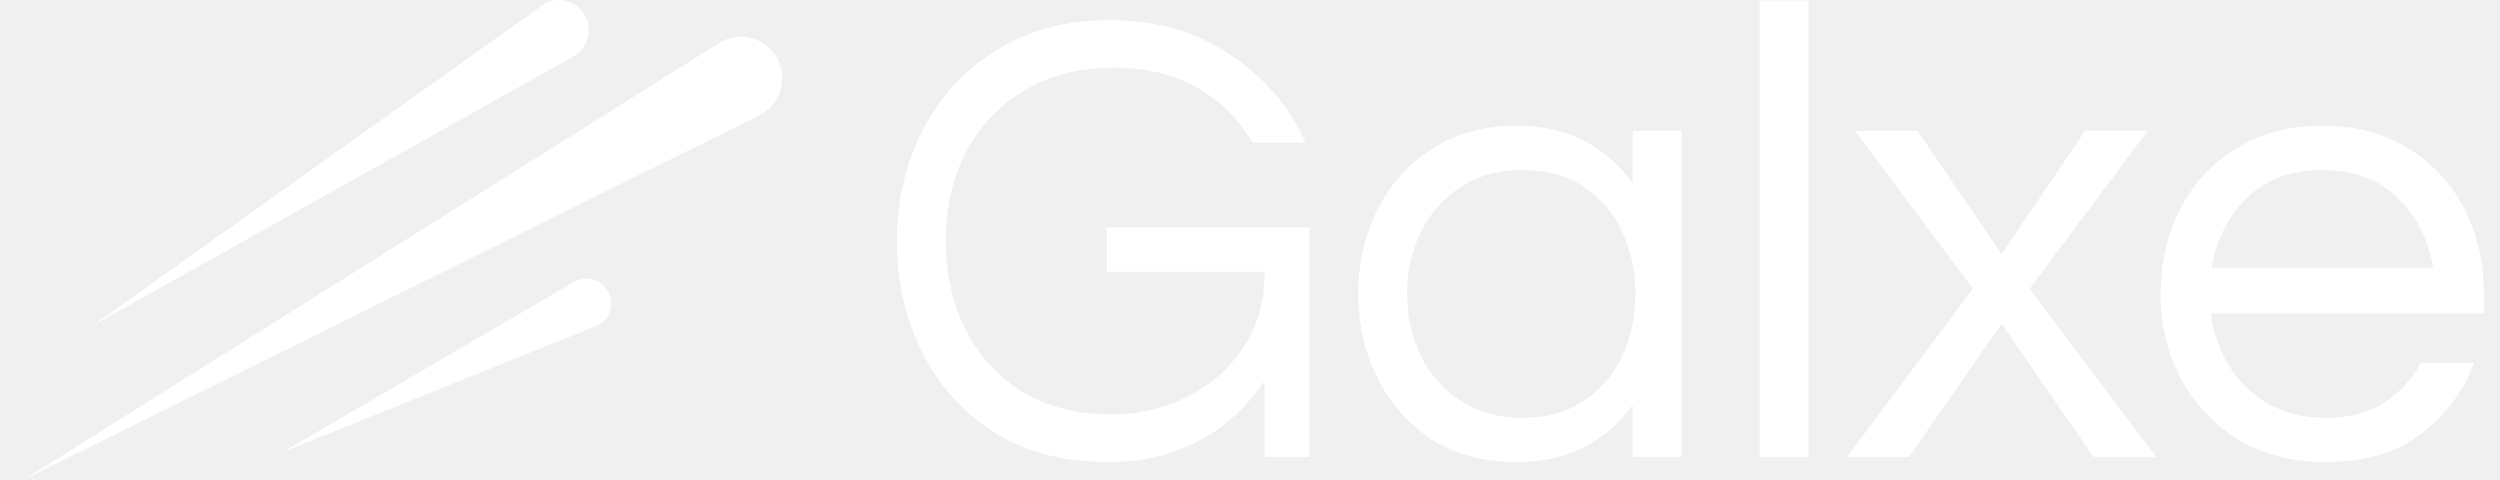
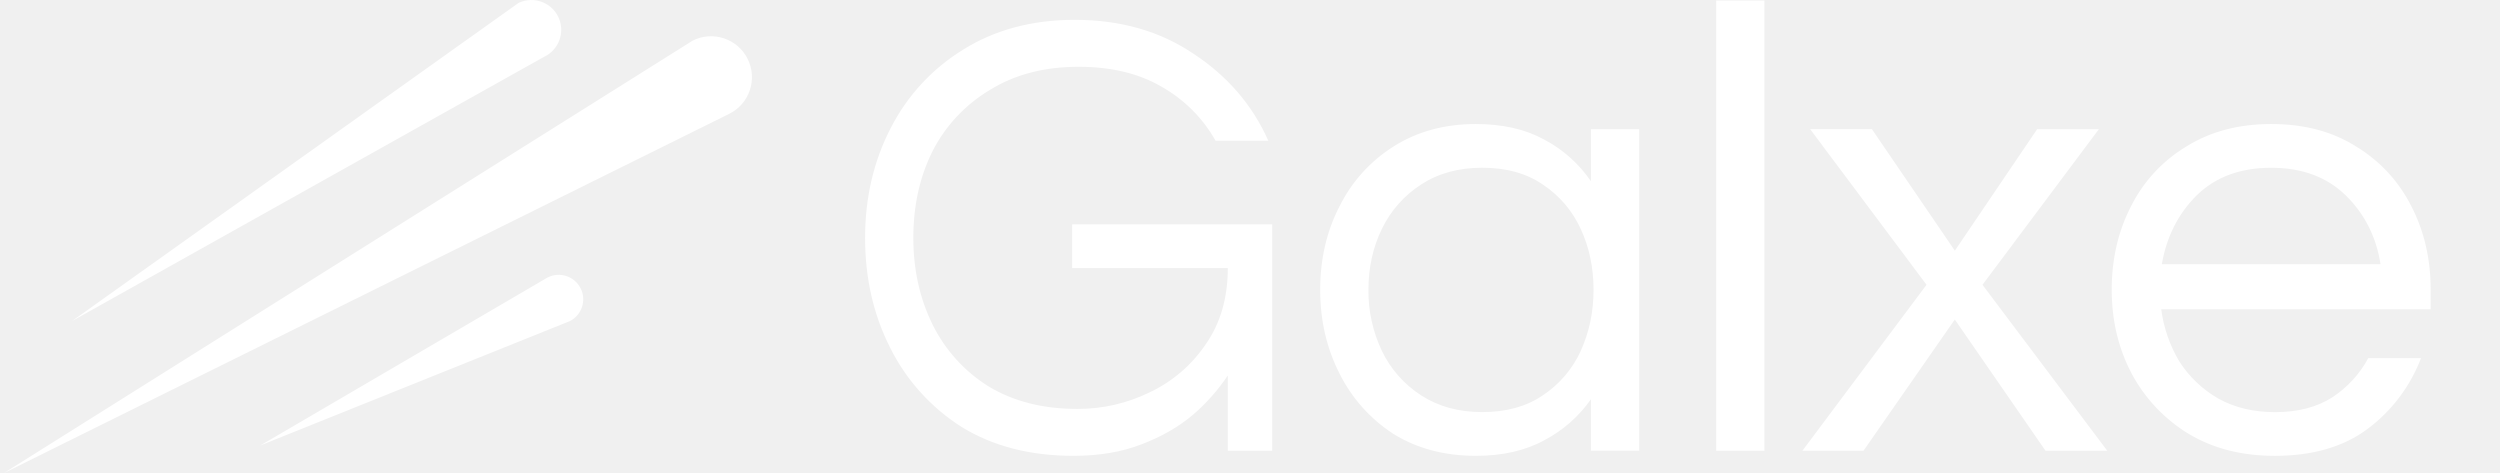
- <svg xmlns="http://www.w3.org/2000/svg" width="146" height="28" fill="none" viewBox="0 0 146 28">
-   <g clip-path="url(#a)">
-     <path fill="#fff" fill-rule="evenodd" d="M33.365 3.37a1.769 1.769 0 0 0 .87-2.334 1.773 1.773 0 0 0-2.34-.878L31.87.17 5.43 19.007 33.365 3.37Zm69.4 23.312V.032h2.855v26.65h-2.855Zm-44.673-1.408c1.851 1.141 4.059 1.711 6.624 1.711 1.524 0 2.87-.228 4.036-.684 1.193-.456 2.208-1.04 3.046-1.752a11.511 11.511 0 0 0 2.055-2.32v4.453h2.629V13.281H64.639v2.588h9.214c0 1.753-.431 3.25-1.294 4.493a8.244 8.244 0 0 1-3.314 2.856 9.645 9.645 0 0 1-4.3.99c-2.031 0-3.782-.445-5.254-1.332a9.023 9.023 0 0 1-3.313-3.656c-.762-1.548-1.143-3.261-1.142-5.14 0-1.904.38-3.617 1.142-5.14a8.945 8.945 0 0 1 3.39-3.616c1.472-.913 3.223-1.37 5.252-1.37 1.93 0 3.566.393 4.911 1.179A8.4 8.4 0 0 1 73.13 8.33h3.122c-.939-2.107-2.411-3.82-4.417-5.14-1.98-1.344-4.328-2.017-7.043-2.017-2.512 0-4.707.584-6.586 1.752a11.667 11.667 0 0 0-4.303 4.644c-1.014 1.954-1.522 4.124-1.523 6.51 0 2.387.495 4.557 1.486 6.51a11.764 11.764 0 0 0 4.226 4.684Zm25.57.417c1.397.863 3.022 1.294 4.874 1.294 1.574 0 2.92-.304 4.035-.913a7.778 7.778 0 0 0 2.78-2.437v3.045h2.856V7.647H95.35v3.083a7.7 7.7 0 0 0-2.78-2.474c-1.116-.61-2.46-.914-4.035-.914-1.851 0-3.476.444-4.874 1.331a8.82 8.82 0 0 0-3.196 3.542c-.763 1.473-1.144 3.122-1.144 4.949 0 1.803.381 3.453 1.144 4.95a9.085 9.085 0 0 0 3.196 3.577Zm8.834-2.285c-.964.66-2.157.99-3.578.99-1.396 0-2.603-.33-3.618-.99a6.456 6.456 0 0 1-2.322-2.626 8.244 8.244 0 0 1-.8-3.618c0-1.32.267-2.525.8-3.617A6.456 6.456 0 0 1 85.3 10.92c1.016-.66 2.221-.99 3.617-.99 1.42 0 2.613.33 3.578.99a6.268 6.268 0 0 1 2.248 2.628c.508 1.09.762 2.295.762 3.616 0 1.295-.254 2.5-.762 3.618a6.27 6.27 0 0 1-2.247 2.626m22.722-6.55-7.348 9.824h3.617l5.405-7.767 5.368 7.767h3.656l-7.386-9.822 6.891-9.213h-3.655l-4.872 7.193-4.911-7.195h-3.656l6.891 9.214Zm20.594 10.127c-1.929 0-3.616-.43-5.063-1.292a9.336 9.336 0 0 1-3.39-3.578c-.786-1.499-1.179-3.15-1.179-4.951 0-1.827.381-3.476 1.142-4.949a8.64 8.64 0 0 1 3.274-3.542c1.421-.887 3.096-1.331 5.025-1.331 1.956 0 3.631.444 5.026 1.331a8.647 8.647 0 0 1 3.274 3.542c.762 1.473 1.142 3.122 1.142 4.949v1.143h-15.952a8.092 8.092 0 0 0 1.067 3.083 6.701 6.701 0 0 0 2.321 2.209c.964.533 2.081.8 3.351.8 1.345 0 2.474-.293 3.389-.876a6.438 6.438 0 0 0 2.131-2.323h3.122a9.409 9.409 0 0 1-3.159 4.188c-1.421 1.066-3.262 1.599-5.522 1.599m-6.663-11.345h12.946c-.255-1.624-.941-2.981-2.057-4.072-1.117-1.092-2.589-1.638-4.418-1.638-1.826 0-3.297.546-4.414 1.638-1.092 1.09-1.778 2.448-2.057 4.072ZM44.027 2.271a2.407 2.407 0 0 1 1.4 1.215 2.41 2.41 0 0 1 .13 1.85 2.41 2.41 0 0 1-1.213 1.4L1.41 28 42.165 2.41l.014-.009a2.411 2.411 0 0 1 1.848-.13Zm-8.486 14.8a1.447 1.447 0 0 1-.642 1.94l-18.323 7.361 16.999-9.94.02-.009a1.447 1.447 0 0 1 1.945.649" clip-rule="evenodd" />
-   </g>
-   <defs>
-     <clipPath id="a">
-       <path fill="#fff" d="M.667 0h144.667v28H.667z" />
-     </clipPath>
-   </defs>
+ <svg xmlns="http://www.w3.org/2000/svg" width="148" height="28" fill="none" viewBox="0 0 148 28">
+   <path fill="#fff" fill-rule="evenodd" d="M32.198 3.37a1.769 1.769 0 0 0 .87-2.334 1.773 1.773 0 0 0-2.34-.878l-.025.011-26.44 18.838L32.198 3.37Zm69.4 23.312V.032h2.856v26.65h-2.856Zm-44.673-1.408c1.851 1.141 4.059 1.711 6.624 1.711 1.524 0 2.87-.228 4.036-.684 1.193-.456 2.208-1.04 3.046-1.752a11.511 11.511 0 0 0 2.055-2.32v4.453h2.629V13.281H63.472v2.588h9.214c0 1.753-.431 3.25-1.294 4.493a8.244 8.244 0 0 1-3.314 2.856 9.645 9.645 0 0 1-4.3.99c-2.031 0-3.782-.445-5.254-1.332a9.023 9.023 0 0 1-3.313-3.656c-.762-1.548-1.143-3.261-1.142-5.14 0-1.904.38-3.617 1.142-5.14a8.944 8.944 0 0 1 3.39-3.616c1.472-.913 3.223-1.37 5.252-1.37 1.93 0 3.566.393 4.911 1.179a8.4 8.4 0 0 1 3.199 3.198h3.122c-.939-2.107-2.411-3.82-4.417-5.14-1.98-1.344-4.328-2.017-7.043-2.017-2.512 0-4.707.584-6.586 1.752a11.667 11.667 0 0 0-4.303 4.644c-1.014 1.954-1.522 4.124-1.523 6.51 0 2.387.495 4.557 1.486 6.51a11.764 11.764 0 0 0 4.226 4.684Zm25.57.417c1.397.863 3.022 1.294 4.874 1.294 1.574 0 2.92-.304 4.035-.913a7.778 7.778 0 0 0 2.78-2.437v3.045h2.856V7.647h-2.856v3.083a7.7 7.7 0 0 0-2.78-2.474c-1.116-.61-2.46-.914-4.035-.914-1.851 0-3.476.444-4.874 1.331a8.82 8.82 0 0 0-3.196 3.542c-.763 1.473-1.144 3.122-1.144 4.949 0 1.803.381 3.453 1.144 4.95a9.085 9.085 0 0 0 3.196 3.577Zm8.834-2.285c-.964.66-2.157.99-3.578.99-1.396 0-2.602-.33-3.618-.99a6.456 6.456 0 0 1-2.322-2.626 8.244 8.244 0 0 1-.8-3.618c0-1.32.267-2.525.8-3.617a6.456 6.456 0 0 1 2.322-2.625c1.016-.66 2.221-.99 3.617-.99 1.42 0 2.613.33 3.578.99a6.268 6.268 0 0 1 2.248 2.628c.508 1.09.762 2.295.762 3.616 0 1.295-.254 2.5-.762 3.618a6.27 6.27 0 0 1-2.247 2.626m22.722-6.55-7.348 9.824h3.617l5.405-7.767 5.368 7.767h3.656l-7.386-9.822 6.891-9.213h-3.655l-4.872 7.193-4.911-7.195h-3.656l6.891 9.214Zm20.594 10.127c-1.929 0-3.616-.43-5.063-1.292a9.336 9.336 0 0 1-3.39-3.578c-.786-1.499-1.179-3.15-1.179-4.951 0-1.827.381-3.476 1.142-4.949a8.635 8.635 0 0 1 3.275-3.542c1.42-.887 3.095-1.331 5.024-1.331 1.956 0 3.631.444 5.026 1.331a8.647 8.647 0 0 1 3.274 3.542c.762 1.473 1.142 3.122 1.142 4.949v1.143h-15.952a8.092 8.092 0 0 0 1.067 3.083 6.701 6.701 0 0 0 2.321 2.209c.964.533 2.081.8 3.351.8 1.345 0 2.475-.293 3.389-.876a6.438 6.438 0 0 0 2.131-2.323h3.122a9.409 9.409 0 0 1-3.159 4.188c-1.421 1.066-3.262 1.599-5.522 1.599m-6.663-11.345h12.946c-.255-1.624-.941-2.981-2.057-4.072-1.117-1.092-2.589-1.638-4.418-1.638-1.826 0-3.297.546-4.414 1.638-1.092 1.09-1.778 2.448-2.057 4.072ZM42.86 2.271a2.407 2.407 0 0 1 1.4 1.215 2.41 2.41 0 0 1 .13 1.85 2.41 2.41 0 0 1-1.213 1.4L.242 28 40.998 2.41l.014-.009a2.412 2.412 0 0 1 1.848-.13Zm-8.486 14.8a1.447 1.447 0 0 1-.642 1.94l-18.323 7.361 16.999-9.94.02-.009a1.447 1.447 0 0 1 1.945.649" clip-rule="evenodd" />
</svg>
